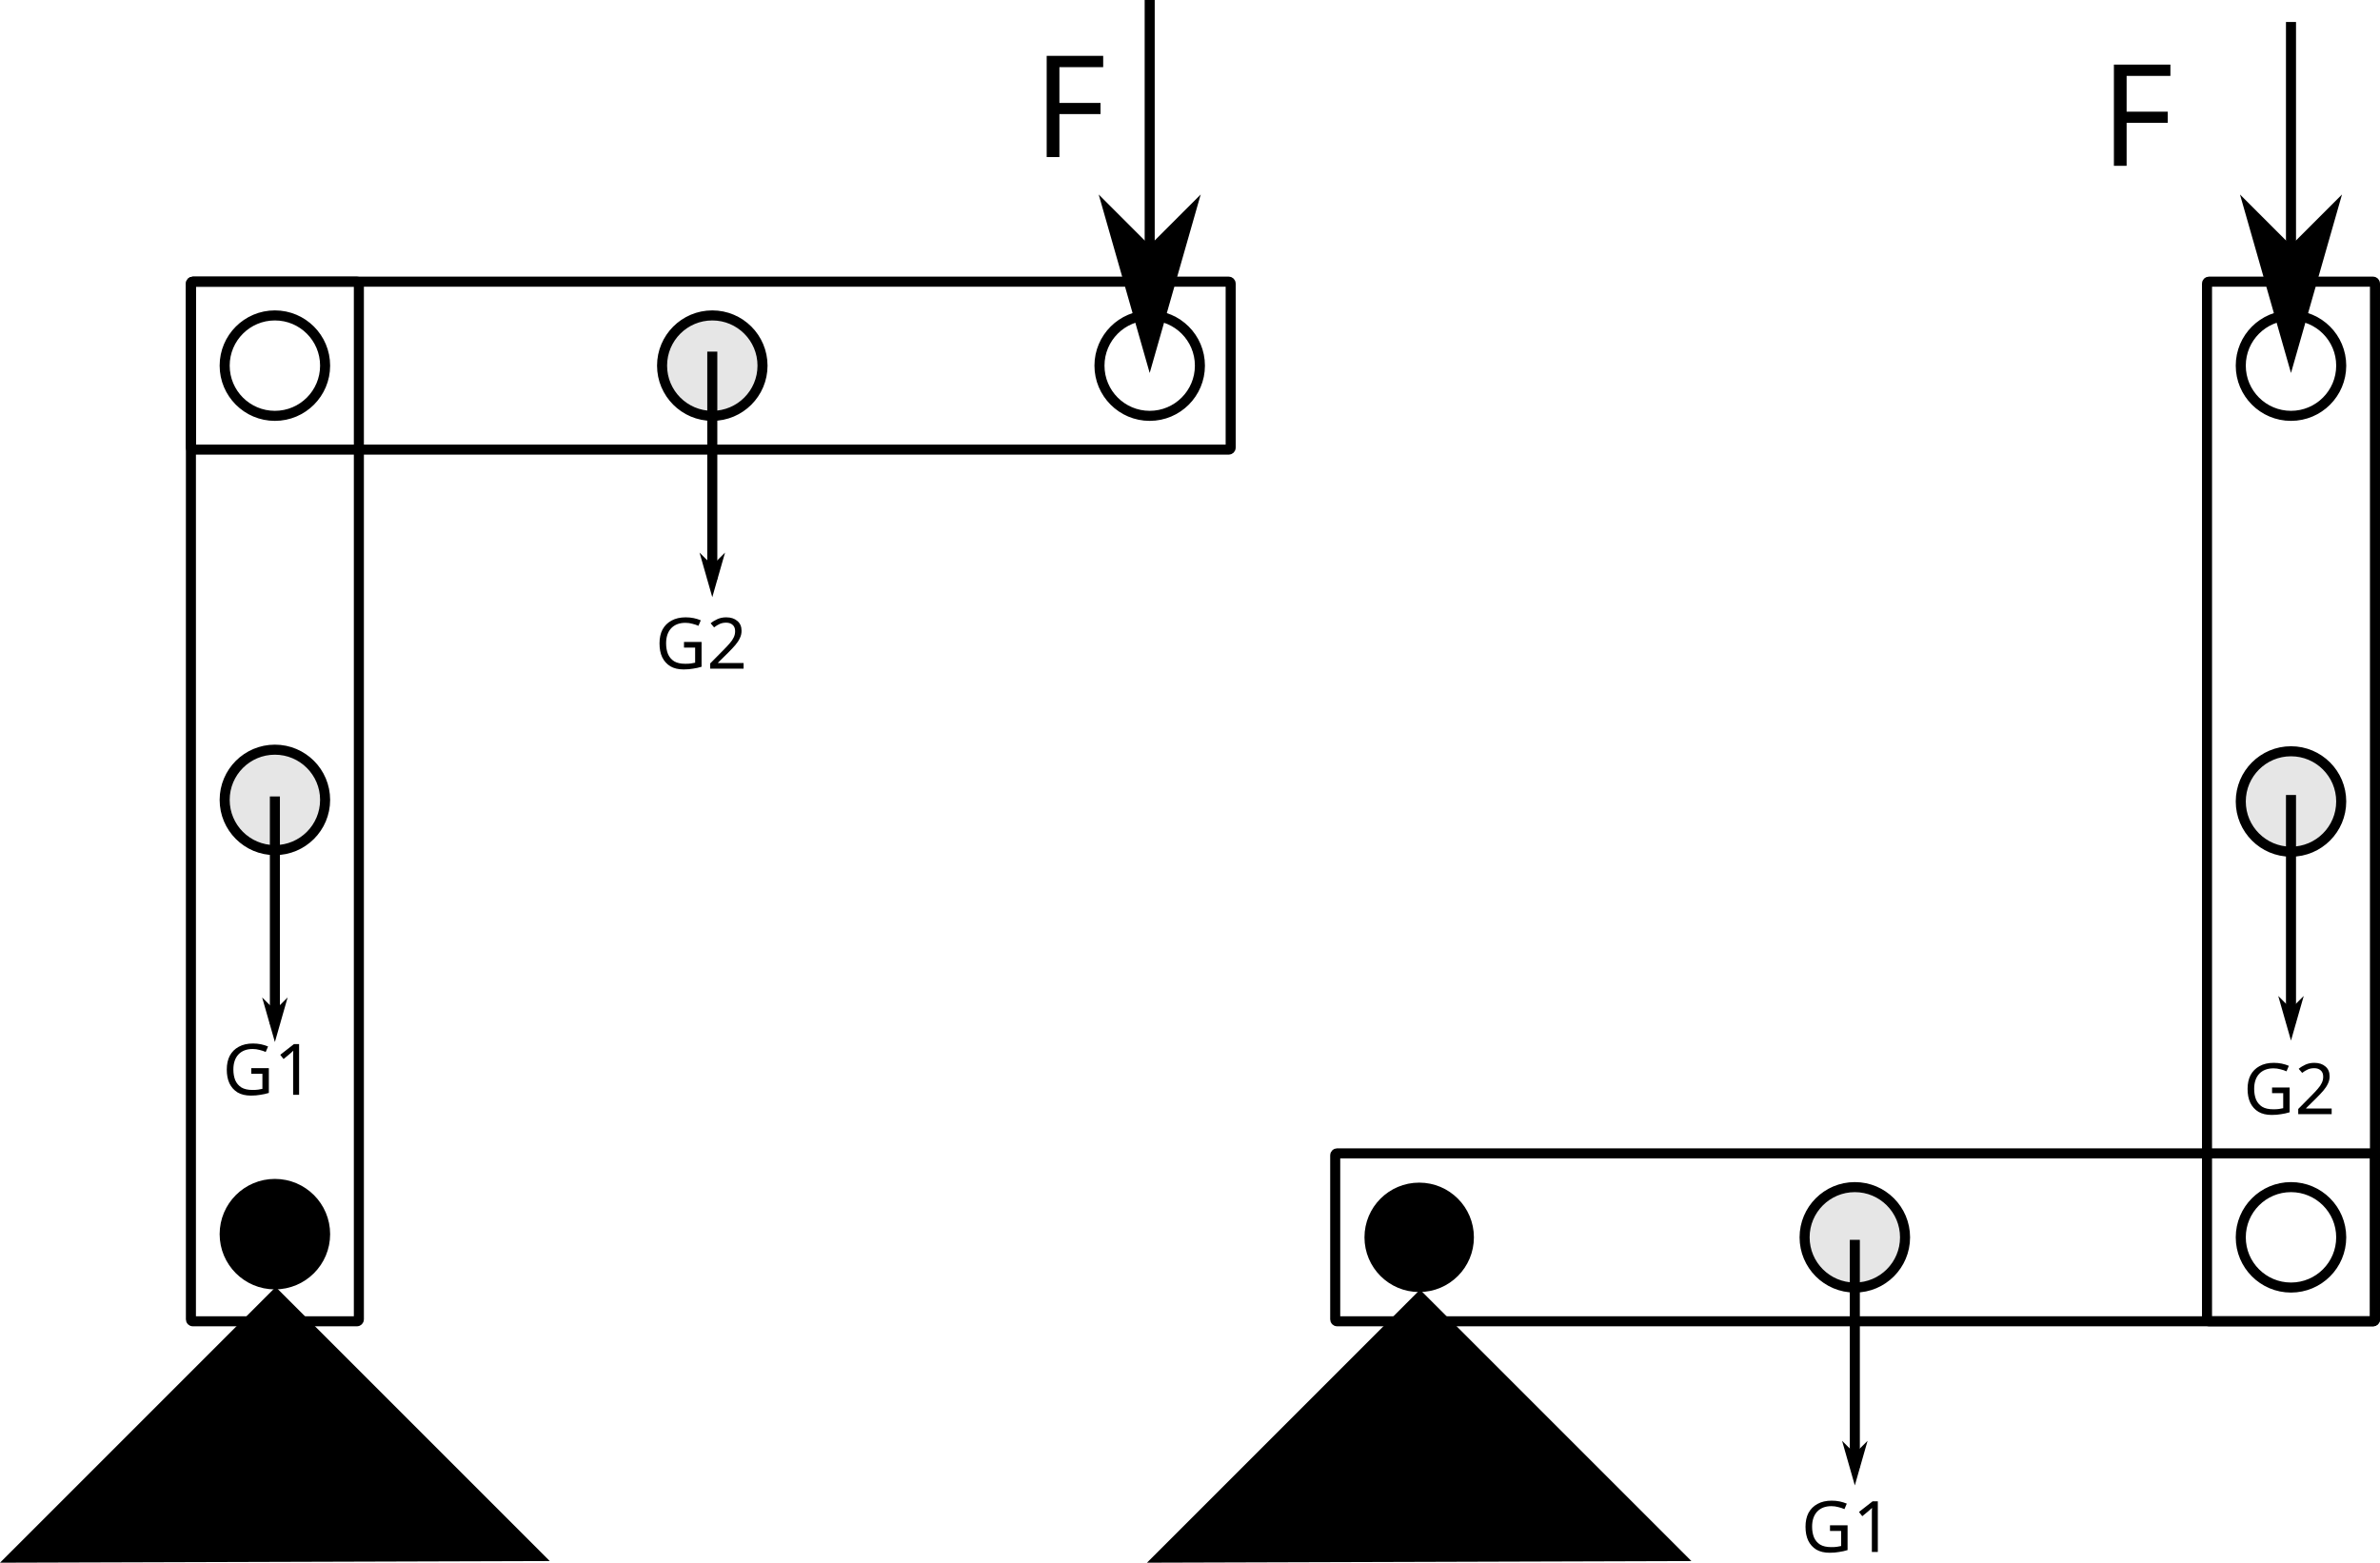
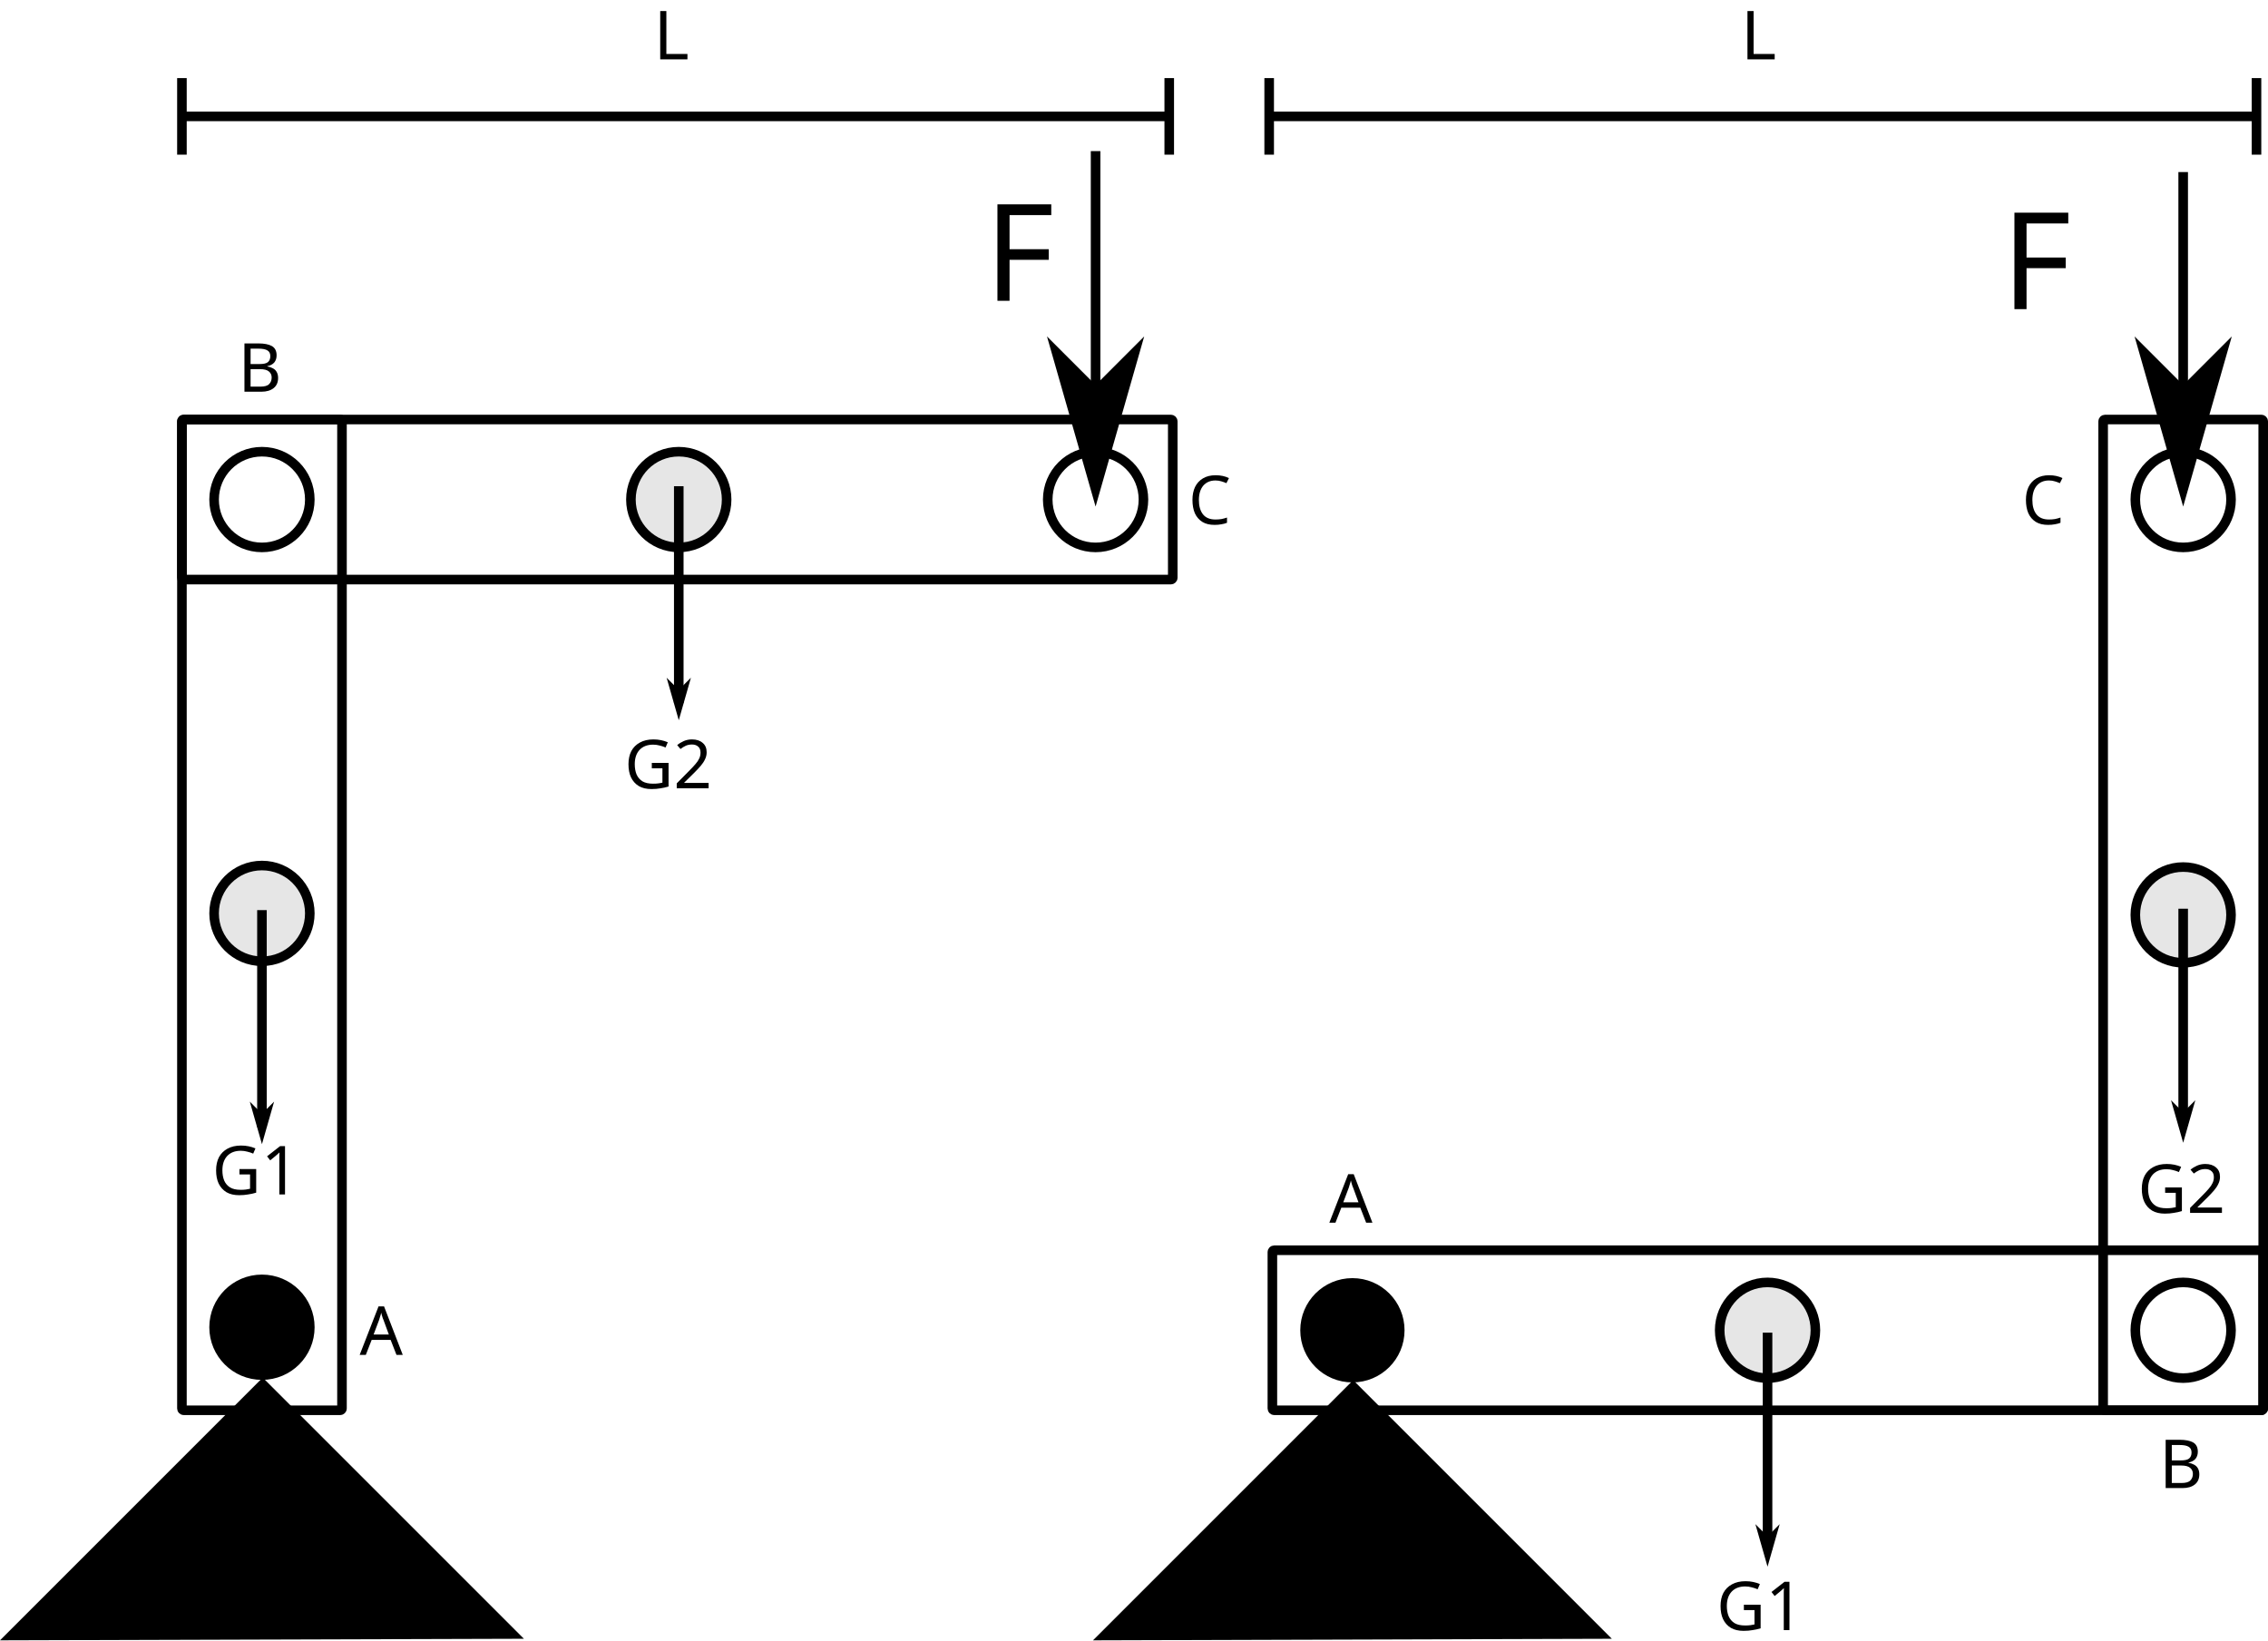
- <svg xmlns="http://www.w3.org/2000/svg" width="236.949mm" height="155.598mm" viewBox="0 0 236.949 155.598" version="1.1" id="svg5">
+ <svg xmlns="http://www.w3.org/2000/svg" width="236.949mm" height="171.387mm" viewBox="0 0 236.949 171.387" version="1.1" id="svg5">
  <defs id="defs2">
+     <marker style="overflow:visible" id="Stop" refX="0" refY="0" orient="auto" markerWidth="1" markerHeight="1" viewBox="0 0 1 1" preserveAspectRatio="xMidYMid">
+       <path style="fill:none;stroke:context-stroke;stroke-width:1" d="M 0,4 V -4" id="path23" />
+     </marker>
    <marker style="overflow:visible" id="Arrow1Send" refX="0" refY="0" orient="auto">
      <path transform="matrix(-0.2,0,0,-0.2,-1.2,0)" style="fill:context-stroke;fill-rule:evenodd;stroke:context-stroke;stroke-width:1pt" d="M 0,0 5,-5 -12.5,0 5,5 Z" id="path5774" />
    </marker>
    <marker style="overflow:visible" id="Arrow1Lend" refX="0" refY="0" orient="auto">
      <path transform="matrix(-0.8,0,0,-0.8,-10,0)" style="fill:context-stroke;fill-rule:evenodd;stroke:context-stroke;stroke-width:1pt" d="M 0,0 5,-5 -12.5,0 5,5 Z" id="path5762" />
    </marker>
    <marker style="overflow:visible" id="Arrow1Lend-0" refX="0" refY="0" orient="auto">
      <path transform="matrix(-0.8,0,0,-0.8,-10,0)" style="fill:context-stroke;fill-rule:evenodd;stroke:context-stroke;stroke-width:1pt" d="M 0,0 5,-5 -12.5,0 5,5 Z" id="path5762-8" />
    </marker>
    <marker style="overflow:visible" id="Arrow1Send-3" refX="0" refY="0" orient="auto">
      <path transform="matrix(-0.2,0,0,-0.2,-1.2,0)" style="fill:context-stroke;fill-rule:evenodd;stroke:context-stroke;stroke-width:1pt" d="M 0,0 5,-5 -12.5,0 5,5 Z" id="path5774-9" />
    </marker>
    <marker style="overflow:visible" id="Arrow1Send-3-9" refX="0" refY="0" orient="auto">
      <path transform="matrix(-0.2,0,0,-0.2,-1.2,0)" style="fill:context-stroke;fill-rule:evenodd;stroke:context-stroke;stroke-width:1pt" d="M 0,0 5,-5 -12.5,0 5,5 Z" id="path5774-9-6" />
    </marker>
    <marker style="overflow:visible" id="Arrow1Send-9" refX="0" refY="0" orient="auto">
      <path transform="matrix(-0.2,0,0,-0.2,-1.2,0)" style="fill:context-stroke;fill-rule:evenodd;stroke:context-stroke;stroke-width:1pt" d="M 0,0 5,-5 -12.5,0 5,5 Z" id="path5774-3" />
    </marker>
+     <marker style="overflow:visible" id="Stop-3" refX="0" refY="0" orient="auto" markerWidth="1" markerHeight="1" viewBox="0 0 1 1" preserveAspectRatio="xMidYMid">
+       <path style="fill:none;stroke:context-stroke;stroke-width:1" d="M 0,4 V -4" id="path23-6" />
+     </marker>
  </defs>
-   <g id="layer1" transform="translate(-4.406367,-45.93084)">
+   <g id="layer1" transform="translate(-4.406367,-30.14246)">
    <g id="g2190" transform="translate(-26.93509,17.69436)" style="fill:#000000">
      <path style="fill:#000000;stroke:#000000;stroke-width:1;stroke-linecap:butt;stroke-linejoin:miter;stroke-miterlimit:4;stroke-dasharray:none;stroke-opacity:1" d="m 32.552,183.331 26.239,-26.239 26.082,26.082 z" id="path1413" />
      <circle style="fill:#000000;stroke:#000000;stroke-width:1;stroke-miterlimit:4;stroke-dasharray:none" id="path1756" cx="58.709" cy="151.121" r="5" />
    </g>
    <circle style="fill:none;stroke:#000000;stroke-width:1;stroke-miterlimit:4;stroke-dasharray:none" id="path1756-8-4" cx="118.868" cy="82.337" r="5" />
    <circle style="fill:none;stroke:#000000;stroke-width:1;stroke-miterlimit:4;stroke-dasharray:none" id="path1756-8-0" cx="31.774" cy="82.337" r="5" />
    <circle style="fill:#e6e6e6;stroke:#000000;stroke-width:1;stroke-miterlimit:4;stroke-dasharray:none" id="path1756-8-0-1" cx="75.321" cy="82.337" r="5" />
    <circle style="fill:#e6e6e6;stroke:#000000;stroke-width:1;stroke-miterlimit:4;stroke-dasharray:none" id="path1756-8-0-1-4" cx="232.494" cy="125.734" r="5" />
    <circle style="fill:#e6e6e6;stroke:#000000;stroke-width:1;stroke-miterlimit:4;stroke-dasharray:none" id="path1756-8-0-1-4-0" cx="189.07" cy="169.132" r="5" />
    <circle style="fill:#e6e6e6;stroke:#000000;stroke-width:1;stroke-miterlimit:4;stroke-dasharray:none" id="path1756-8-0-1-3" cx="31.774" cy="125.576" r="5" />
    <rect style="fill:none;stroke:#000000;stroke-width:1;stroke-miterlimit:4;stroke-dasharray:none" id="rect2046" width="16.722" height="103.517" x="23.413" y="73.976" ry="0.189" />
    <rect style="fill:none;stroke:#000000;stroke-width:1;stroke-miterlimit:4;stroke-dasharray:none" id="rect2046-6" width="16.722" height="103.517" x="-90.698" y="23.413" ry="0.189" transform="rotate(-90)" />
    <path style="fill:#000000;stroke:#000000;stroke-width:0.99;stroke-linecap:butt;stroke-linejoin:miter;stroke-miterlimit:4;stroke-dasharray:none;stroke-opacity:1" d="m 119.795,201.03 25.986,-25.986 25.83,25.83 z" id="path1413-58" />
    <circle style="fill:#000000;stroke:#000000;stroke-width:0.99;stroke-miterlimit:4;stroke-dasharray:none" id="path1756-6" cx="145.699" cy="169.132" r="4.952" />
    <circle style="fill:none;stroke:#000000;stroke-width:1;stroke-miterlimit:4;stroke-dasharray:none" id="path1756-8-4-2" cx="232.494" cy="82.337" r="5" />
    <circle style="fill:none;stroke:#000000;stroke-width:1;stroke-miterlimit:4;stroke-dasharray:none" id="path1756-8-0-8" cx="232.494" cy="169.132" r="5" />
    <rect style="fill:none;stroke:#000000;stroke-width:1;stroke-miterlimit:4;stroke-dasharray:none" id="rect2046-4" width="16.722" height="103.517" x="224.133" y="73.976" ry="0.189" />
    <rect style="fill:none;stroke:#000000;stroke-width:1;stroke-miterlimit:4;stroke-dasharray:none" id="rect2046-6-7" width="16.722" height="103.517" x="-177.493" y="137.338" ry="0.189" transform="rotate(-90)" />
    <path style="fill:none;stroke:#000000;stroke-width:1;stroke-linecap:butt;stroke-linejoin:miter;stroke-miterlimit:4;stroke-dasharray:none;stroke-opacity:1;marker-end:url(#Arrow1Lend)" d="M 118.868,45.931 V 81.127" id="path5757" />
    <text xml:space="preserve" style="font-size:7.056px;line-height:1.25;font-family:sans-serif;-inkscape-font-specification:'sans-serif, Normal';font-variant-ligatures:none;letter-spacing:0px;stroke-width:0.265" x="107.24" y="61.57" id="text8606">
      <tspan id="tspan8604" style="font-style:normal;font-variant:normal;font-weight:normal;font-stretch:normal;font-size:14.111px;font-family:sans-serif;-inkscape-font-specification:'sans-serif, Normal';font-variant-ligatures:none;font-variant-caps:normal;font-variant-numeric:normal;font-variant-east-asian:normal;stroke-width:0.265" x="107.24" y="61.57">F</tspan>
    </text>
    <path style="fill:none;stroke:#000000;stroke-width:1;stroke-linecap:butt;stroke-linejoin:miter;stroke-miterlimit:4;stroke-dasharray:none;stroke-opacity:1;marker-end:url(#Arrow1Lend-0)" d="m 232.494,48.12 v 33.008" id="path5757-1" />
    <text xml:space="preserve" style="font-size:7.056px;line-height:1.25;font-family:sans-serif;-inkscape-font-specification:'sans-serif, Normal';font-variant-ligatures:none;letter-spacing:0px;stroke-width:0.265" x="213.488" y="62.439" id="text8606-3">
      <tspan id="tspan8604-1" style="font-style:normal;font-variant:normal;font-weight:normal;font-stretch:normal;font-size:14.111px;font-family:sans-serif;-inkscape-font-specification:'sans-serif, Normal';font-variant-ligatures:none;font-variant-caps:normal;font-variant-numeric:normal;font-variant-east-asian:normal;stroke-width:0.265" x="213.488" y="62.439">F</tspan>
    </text>
    <path style="fill:none;stroke:#000000;stroke-width:1;stroke-linecap:butt;stroke-linejoin:miter;stroke-miterlimit:4;stroke-dasharray:none;stroke-opacity:1;marker-end:url(#Arrow1Send)" d="m 189.07,169.381 v 22.668" id="path15395" />
    <path style="fill:none;stroke:#000000;stroke-width:1;stroke-linecap:butt;stroke-linejoin:miter;stroke-miterlimit:4;stroke-dasharray:none;stroke-opacity:1;marker-end:url(#Arrow1Send-3)" d="m 232.494,125.088 v 22.668" id="path15395-1" />
    <path style="fill:none;stroke:#000000;stroke-width:1;stroke-linecap:butt;stroke-linejoin:miter;stroke-miterlimit:4;stroke-dasharray:none;stroke-opacity:1;marker-end:url(#Arrow1Send-9)" d="m 31.774,125.234 v 22.668" id="path15395-3" />
    <path style="fill:none;stroke:#000000;stroke-width:1;stroke-linecap:butt;stroke-linejoin:miter;stroke-miterlimit:4;stroke-dasharray:none;stroke-opacity:1;marker-end:url(#Arrow1Send-3-9)" d="M 75.321,80.942 V 103.61" id="path15395-1-8" />
    <text xml:space="preserve" style="font-size:7.056px;line-height:1.25;font-family:sans-serif;-inkscape-font-specification:'sans-serif, Normal';font-variant-ligatures:none;letter-spacing:0px;stroke-width:0.265" x="26.545" y="154.942" id="text20853">
      <tspan id="tspan20851" style="stroke-width:0.265" x="26.545" y="154.942">G1</tspan>
    </text>
    <text xml:space="preserve" style="font-size:7.056px;line-height:1.25;font-family:sans-serif;-inkscape-font-specification:'sans-serif, Normal';font-variant-ligatures:none;letter-spacing:0px;stroke-width:0.265" x="183.724" y="200.46" id="text20853-0">
      <tspan id="tspan20851-5" style="stroke-width:0.265" x="183.724" y="200.46">G1</tspan>
    </text>
    <text xml:space="preserve" style="font-size:7.056px;line-height:1.25;font-family:sans-serif;-inkscape-font-specification:'sans-serif, Normal';font-variant-ligatures:none;letter-spacing:0px;stroke-width:0.265" x="69.63" y="112.507" id="text20853-0-6">
      <tspan id="tspan20851-5-6" style="stroke-width:0.265" x="69.63" y="112.507">G2</tspan>
    </text>
    <text xml:space="preserve" style="font-size:7.056px;line-height:1.25;font-family:sans-serif;-inkscape-font-specification:'sans-serif, Normal';font-variant-ligatures:none;letter-spacing:0px;stroke-width:0.265" x="227.735" y="156.868" id="text20853-0-4">
      <tspan id="tspan20851-5-0" style="stroke-width:0.265" x="227.735" y="156.868">G2</tspan>
    </text>
+     <text xml:space="preserve" style="font-size:7.056px;font-family:Sans;-inkscape-font-specification:'Sans, Normal';text-align:start;writing-mode:lr-tb;direction:ltr;text-anchor:start;fill:#000000;stroke:none;stroke-width:1" x="41.986" y="171.703" id="text1">
+       <tspan id="tspan1" style="fill:#000000;stroke:none;stroke-width:1" x="41.986" y="171.703">A</tspan>
+     </text>
+     <text xml:space="preserve" style="font-size:7.056px;font-family:Sans;-inkscape-font-specification:'Sans, Normal';text-align:start;writing-mode:lr-tb;direction:ltr;text-anchor:start;fill:#000000;stroke:none;stroke-width:1" x="29.257" y="71.07" id="text2">
+       <tspan id="tspan2" style="stroke-width:1" x="29.257" y="71.07">B</tspan>
+     </text>
+     <text xml:space="preserve" style="font-size:7.056px;font-family:Sans;-inkscape-font-specification:'Sans, Normal';text-align:start;writing-mode:lr-tb;direction:ltr;text-anchor:start;fill:#000000;stroke:none;stroke-width:1" x="128.549" y="84.905" id="text3">
+       <tspan id="tspan3" style="stroke-width:1" x="128.549" y="84.905">C</tspan>
+     </text>
+     <text xml:space="preserve" style="font-size:7.056px;font-family:Sans;-inkscape-font-specification:'Sans, Normal';text-align:start;writing-mode:lr-tb;direction:ltr;text-anchor:start;fill:#000000;stroke:none;stroke-width:1" x="143.288" y="157.892" id="text4">
+       <tspan id="tspan4" style="stroke-width:1" x="143.288" y="157.892">A</tspan>
+     </text>
+     <text xml:space="preserve" style="font-size:7.056px;font-family:Sans;-inkscape-font-specification:'Sans, Normal';text-align:start;writing-mode:lr-tb;direction:ltr;text-anchor:start;fill:#000000;stroke:none;stroke-width:1" x="229.977" y="185.623" id="text5">
+       <tspan id="tspan5" style="stroke-width:1" x="229.977" y="185.623">B</tspan>
+     </text>
+     <text xml:space="preserve" style="font-size:7.056px;font-family:Sans;-inkscape-font-specification:'Sans, Normal';text-align:start;writing-mode:lr-tb;direction:ltr;text-anchor:start;fill:#000000;stroke:none;stroke-width:1" x="215.63" y="84.905" id="text6">
+       <tspan id="tspan6" style="stroke-width:1" x="215.63" y="84.905">C</tspan>
+     </text>
+     <path style="fill:none;stroke:#000000;stroke-width:1;stroke-opacity:1;marker-start:url(#Stop);marker-end:url(#Stop)" d="M 23.413,42.302 H 126.562" id="path6" />
+     <text xml:space="preserve" style="font-size:7.056px;font-family:Sans;-inkscape-font-specification:'Sans, Normal';text-align:start;writing-mode:lr-tb;direction:ltr;text-anchor:start;fill:#000000;stroke:none;stroke-width:1;stroke-opacity:1" x="72.695" y="36.342" id="text7">
+       <tspan id="tspan7" style="fill:#000000;stroke:none;stroke-width:1" x="72.695" y="36.342">L</tspan>
+     </text>
+     <path style="fill:none;stroke:#000000;stroke-width:1;stroke-opacity:1;marker-start:url(#Stop-3);marker-end:url(#Stop-3)" d="M 137.003,42.302 H 240.153" id="path6-5" />
+     <text xml:space="preserve" style="font-size:7.056px;font-family:Sans;-inkscape-font-specification:'Sans, Normal';text-align:start;writing-mode:lr-tb;direction:ltr;text-anchor:start;fill:#000000;stroke:none;stroke-width:1;stroke-opacity:1" x="186.285" y="36.342" id="text7-3">
+       <tspan id="tspan7-5" style="fill:#000000;stroke:none;stroke-width:1" x="186.285" y="36.342">L</tspan>
+     </text>
  </g>
</svg>
